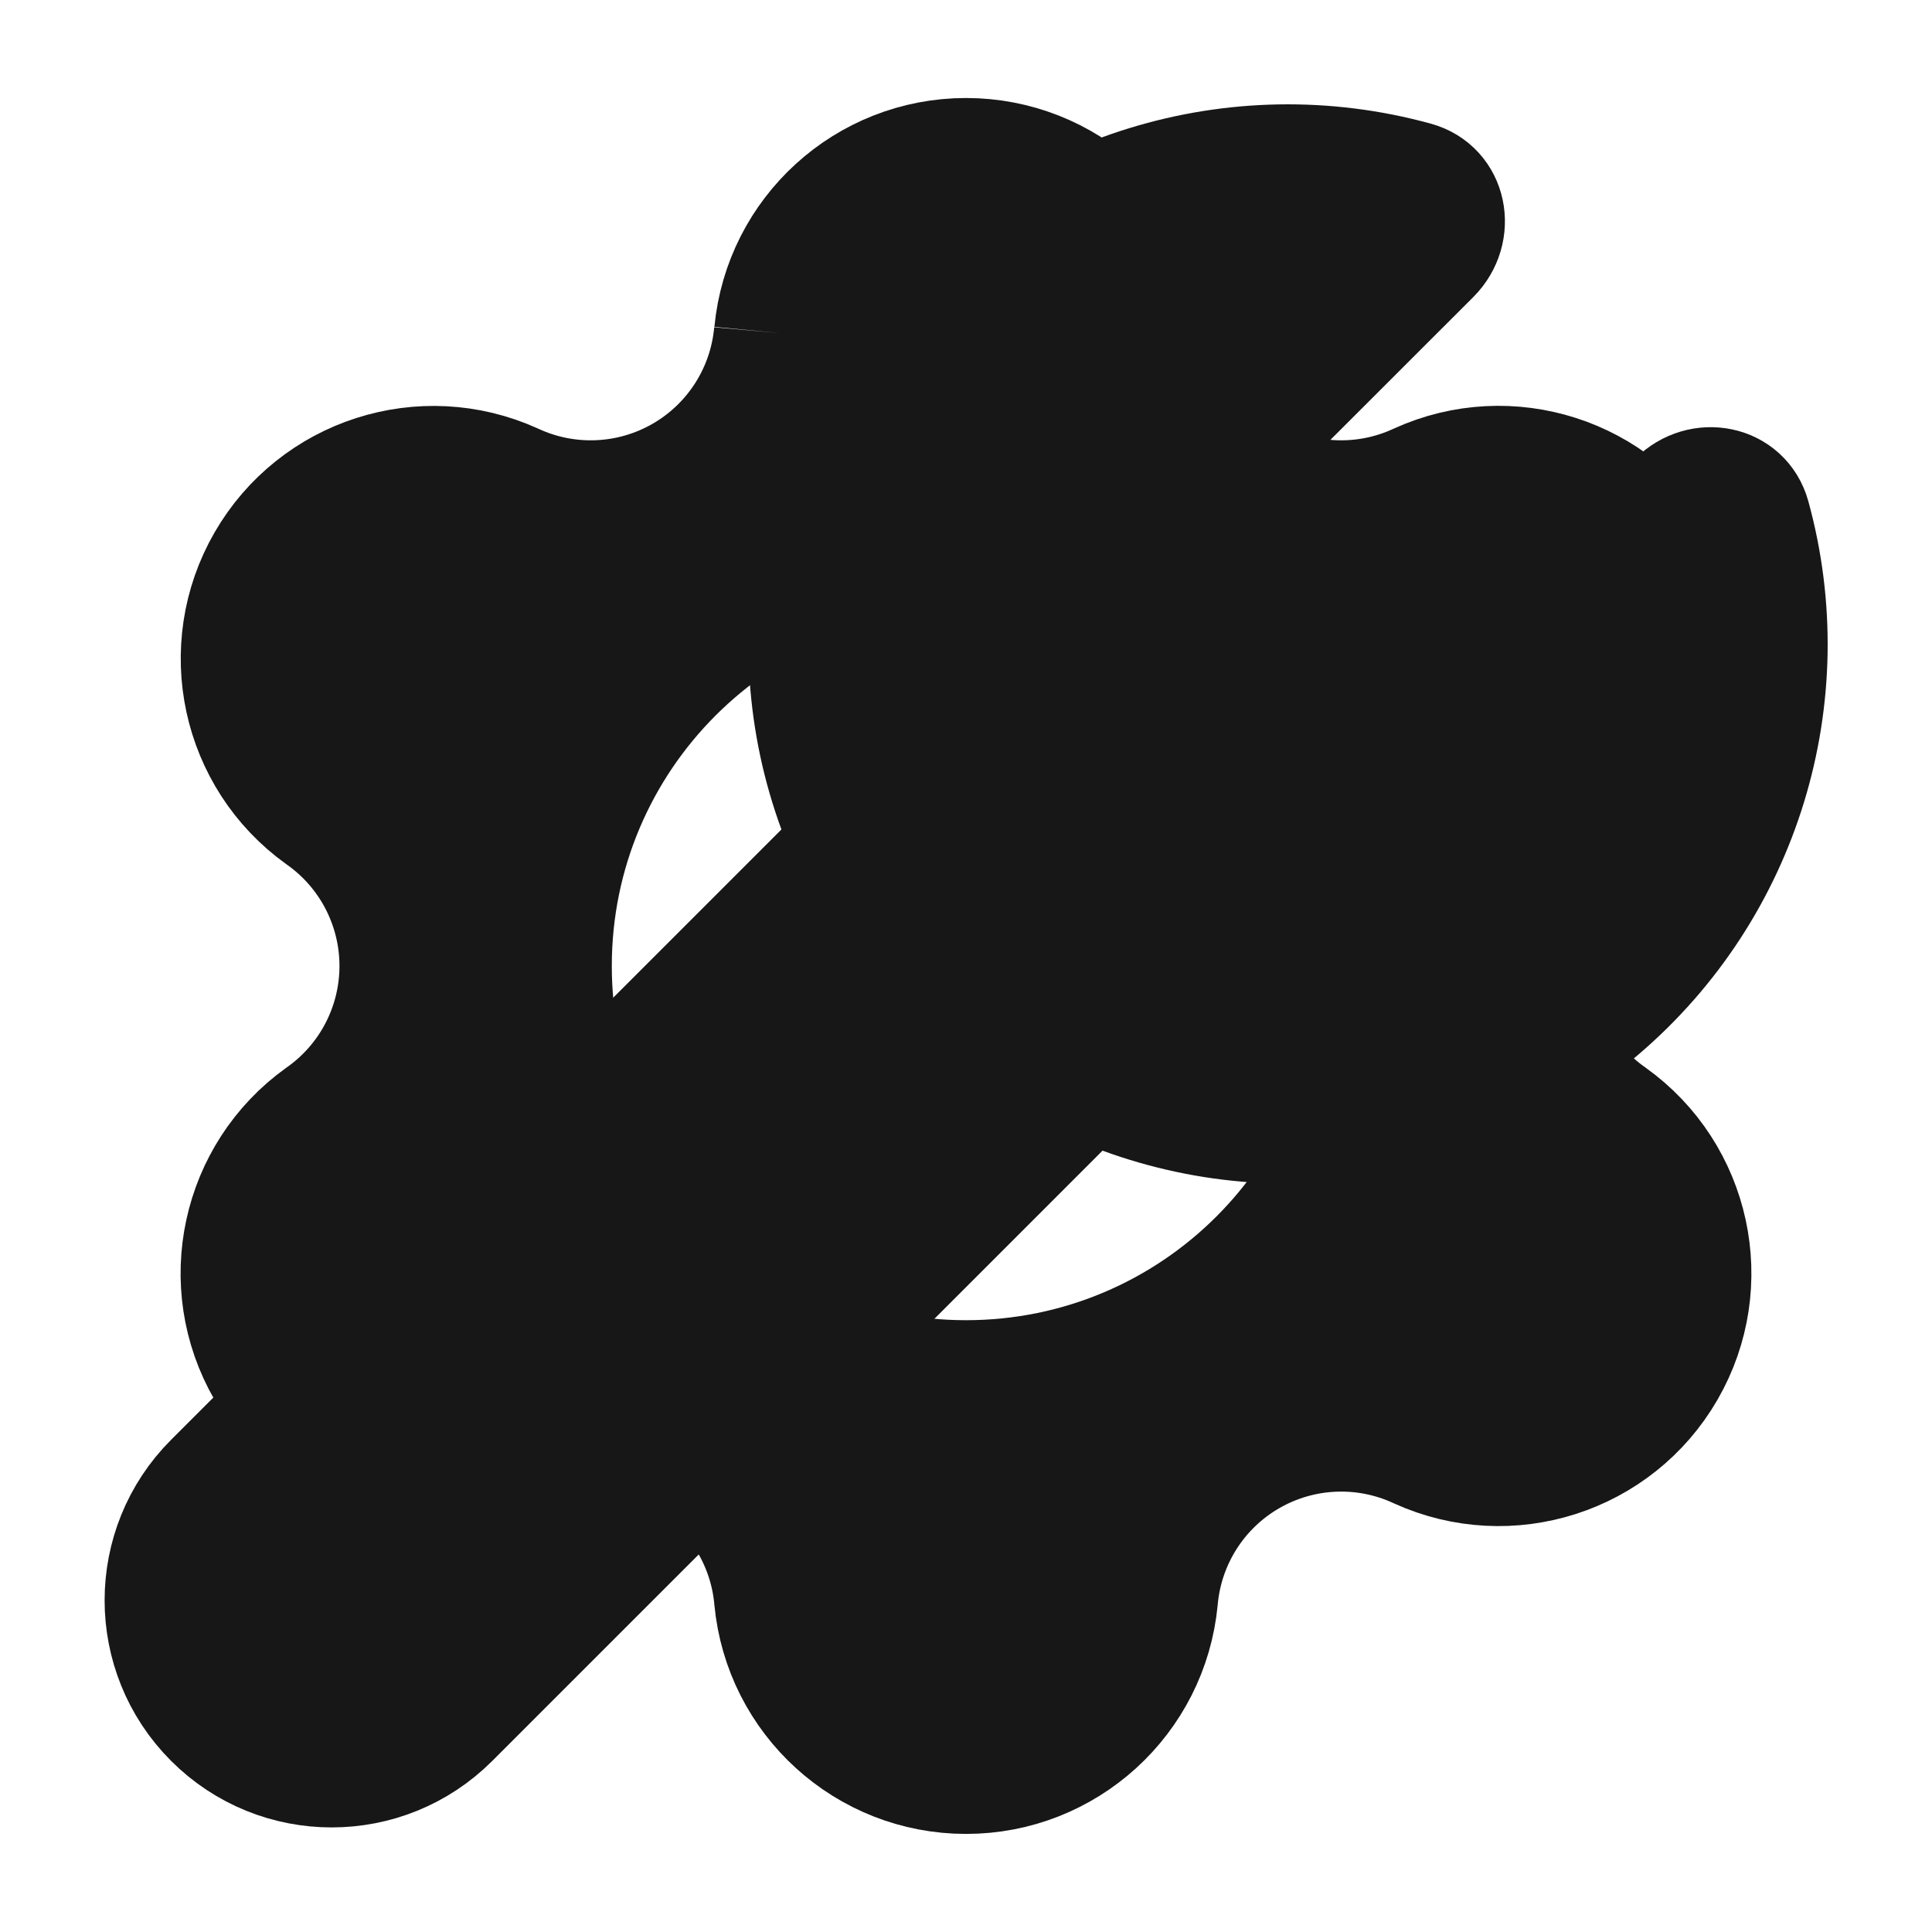
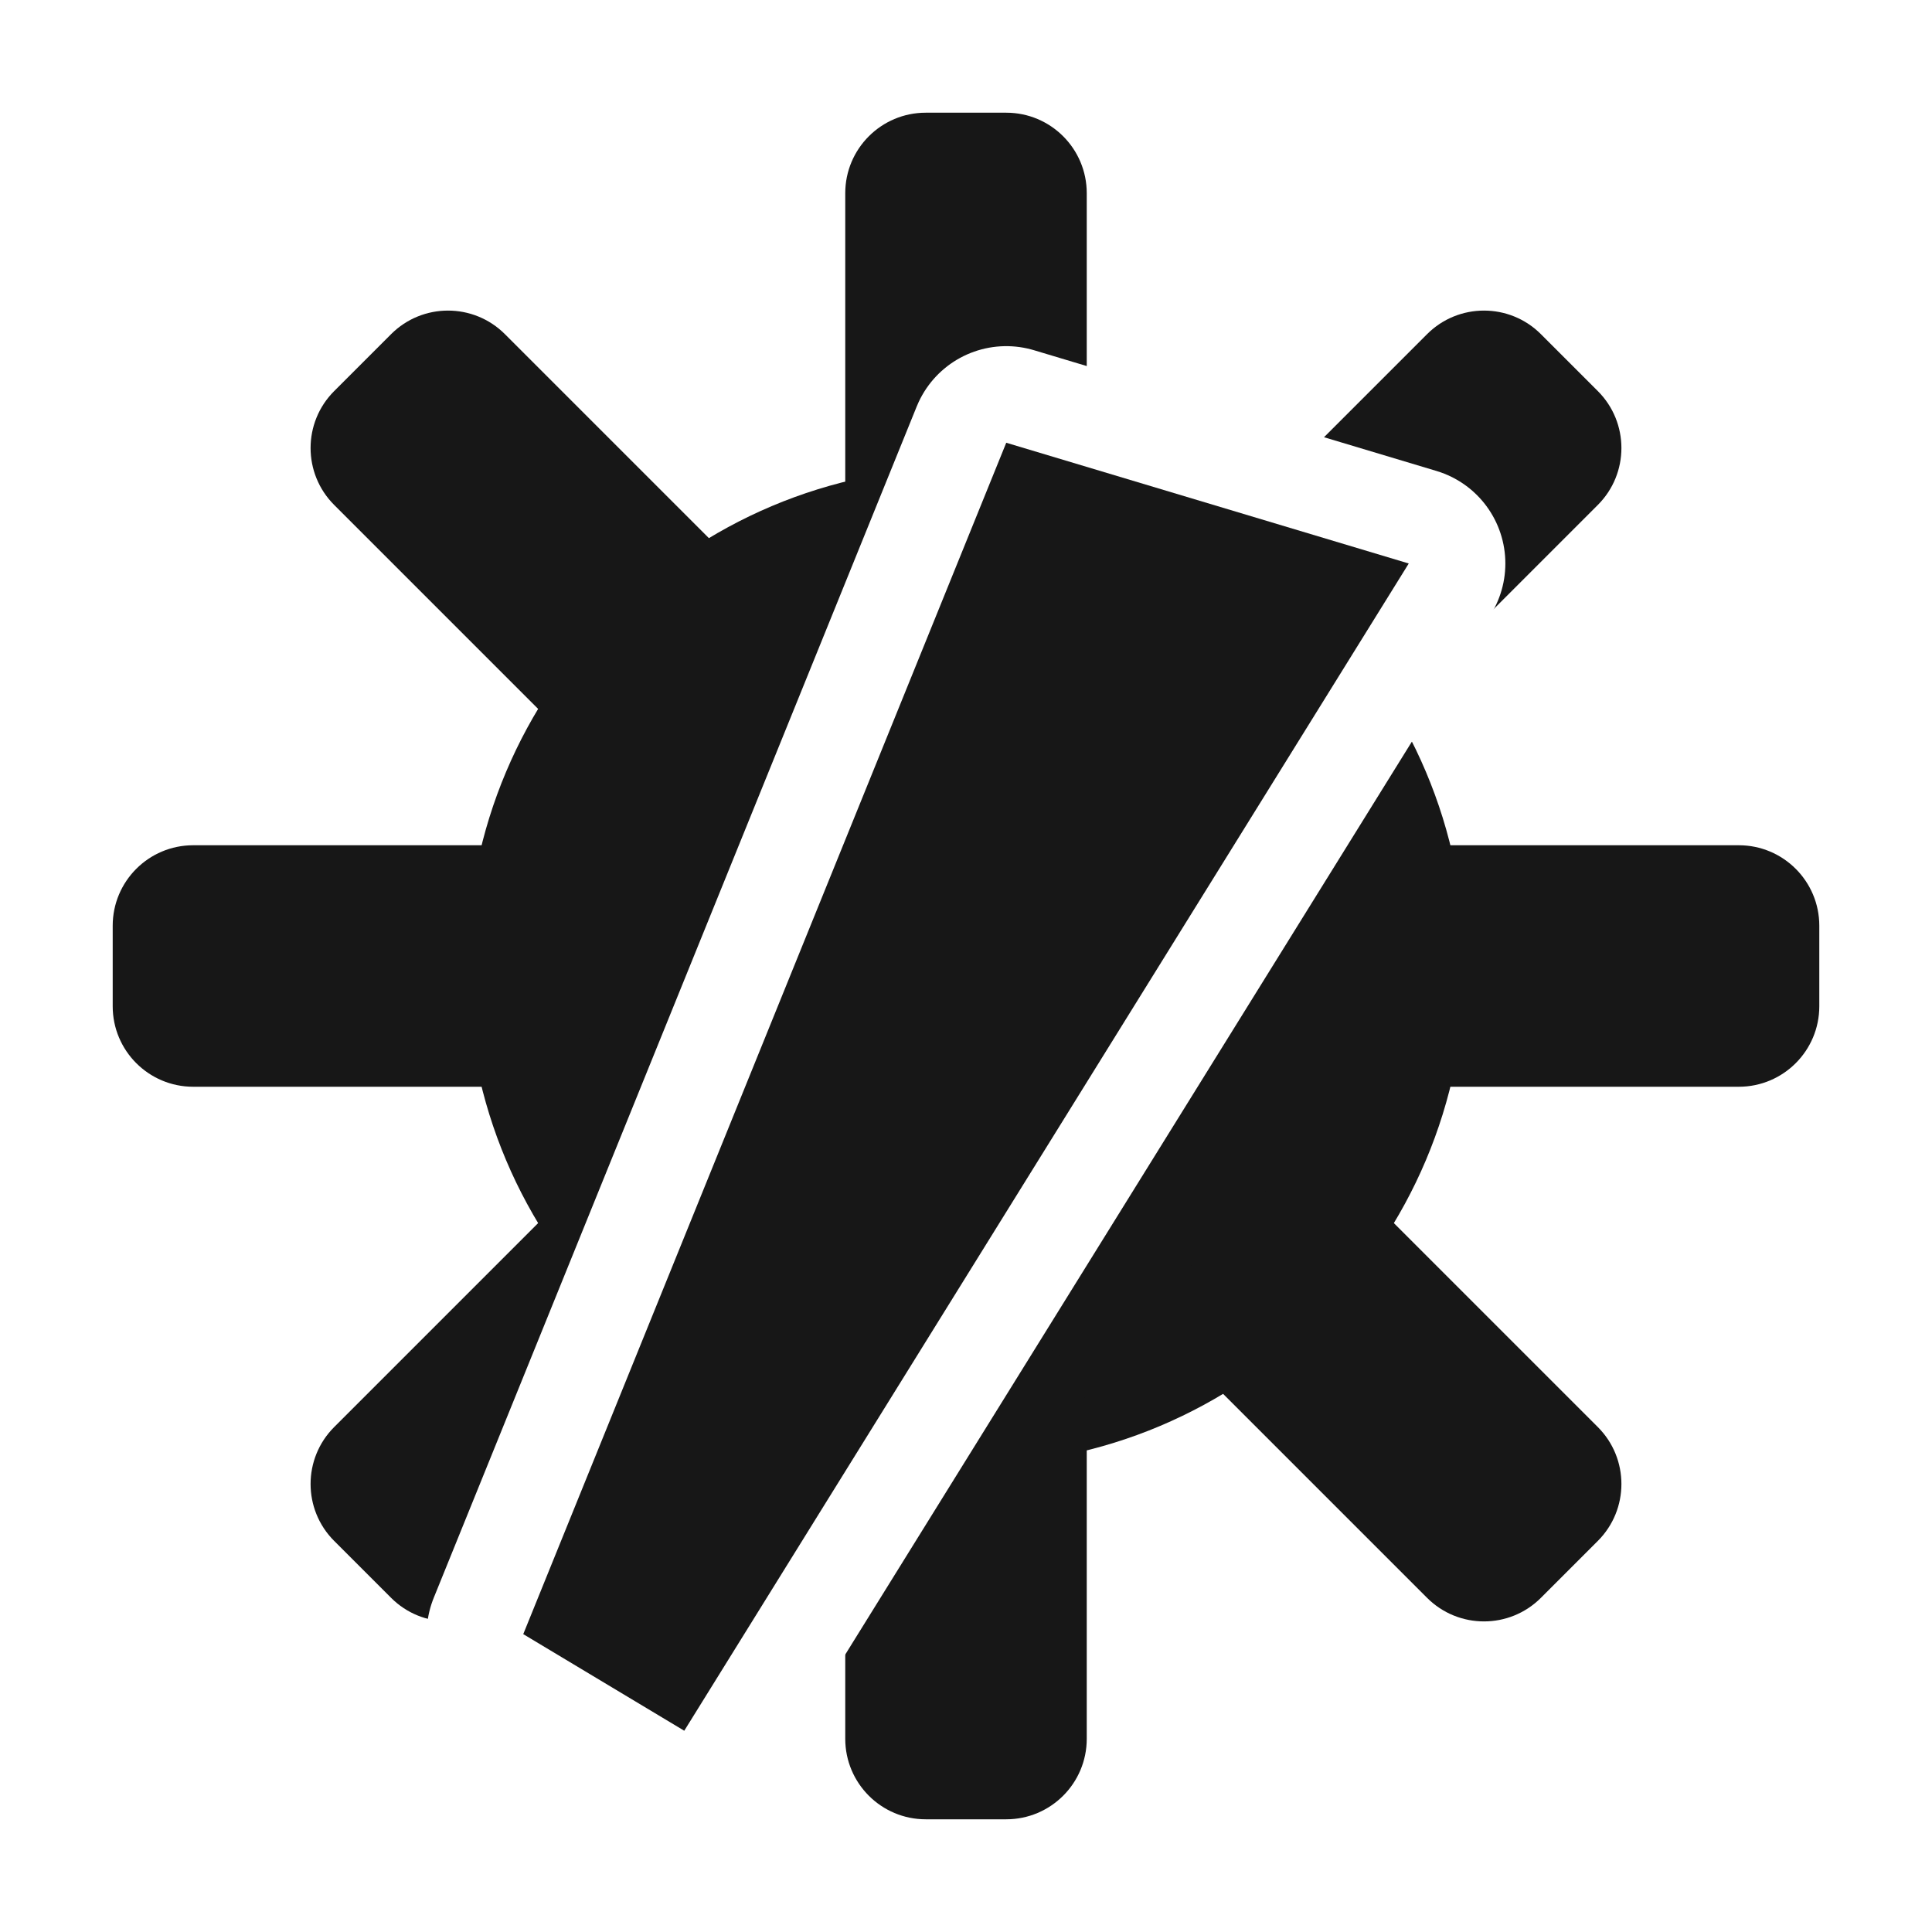
<svg xmlns="http://www.w3.org/2000/svg" viewBox="0 0 24 24">
  <rect width="24" height="24" fill="#ffffff" />
-   <path d="M9.671 4.136a2.34 2.34 0 0 1 4.659 0 2.34 2.34 0 0 0 3.319 1.915 2.34 2.34 0 0 1 2.33 4.033 2.34 2.34 0 0 0 0 3.831 2.34 2.34 0 0 1-2.33 4.033 2.34 2.34 0 0 0-3.319 1.915 2.34 2.34 0 0 1-4.659 0 2.34 2.34 0 0 0-3.32-1.915 2.34 2.34 0 0 1-2.33-4.033 2.34 2.34 0 0 0 0-3.831A2.34 2.34 0 0 1 6.35 6.051a2.34 2.34 0 0 0 3.319-1.915" fill="#171717" stroke="#171717" stroke-width="1.6" stroke-linejoin="round" />
-   <circle cx="12" cy="12" r="4.4" fill="#ffffff" />
-   <path d="M14.7 6.3a1 1 0 0 0 0 1.4l1.6 1.6a1 1 0 0 0 1.4 0l3.106-3.105c.32-.322.863-.22.983.218a6 6 0 0 1-8.259 7.057l-7.91 7.91a1 1 0 0 1-2.999-3l7.91-7.91a6 6 0 0 1 7.057-8.259c.438.12.54.662.219.984z" fill="#171717" stroke="#171717" stroke-width="1.4" stroke-linejoin="round" stroke-linecap="round" />
+   <g fill="#171717">
+     <circle cx="12" cy="12" r="6.2" />
+     <rect x="10.5" y="1.4" width="3" height="6" rx="1" />
+     <rect x="10.5" y="1.4" width="3" height="6" rx="1" transform="rotate(45 12 12)" />
+     <rect x="10.5" y="1.4" width="3" height="6" rx="1" transform="rotate(90 12 12)" />
+     <rect x="10.5" y="1.4" width="3" height="6" rx="1" transform="rotate(135 12 12)" />
+     <rect x="10.5" y="1.4" width="3" height="6" rx="1" transform="rotate(180 12 12)" />
+     <rect x="10.5" y="1.4" width="3" height="6" rx="1" transform="rotate(225 12 12)" />
+     <rect x="10.5" y="1.4" width="3" height="6" rx="1" transform="rotate(270 12 12)" />
+     <rect x="10.5" y="1.4" width="3" height="6" rx="1" transform="rotate(315 12 12)" />
+   </g>
+   <polygon points="12.5,5.5 17.5,7 8.5,21.5 6.5,20.3" fill="#ffffff" stroke="#ffffff" stroke-width="2.4" stroke-linejoin="round" />
+   <polygon points="12.5,5.5 17.5,7 8.5,21.5 6.5,20.3" fill="#171717" />
</svg>
